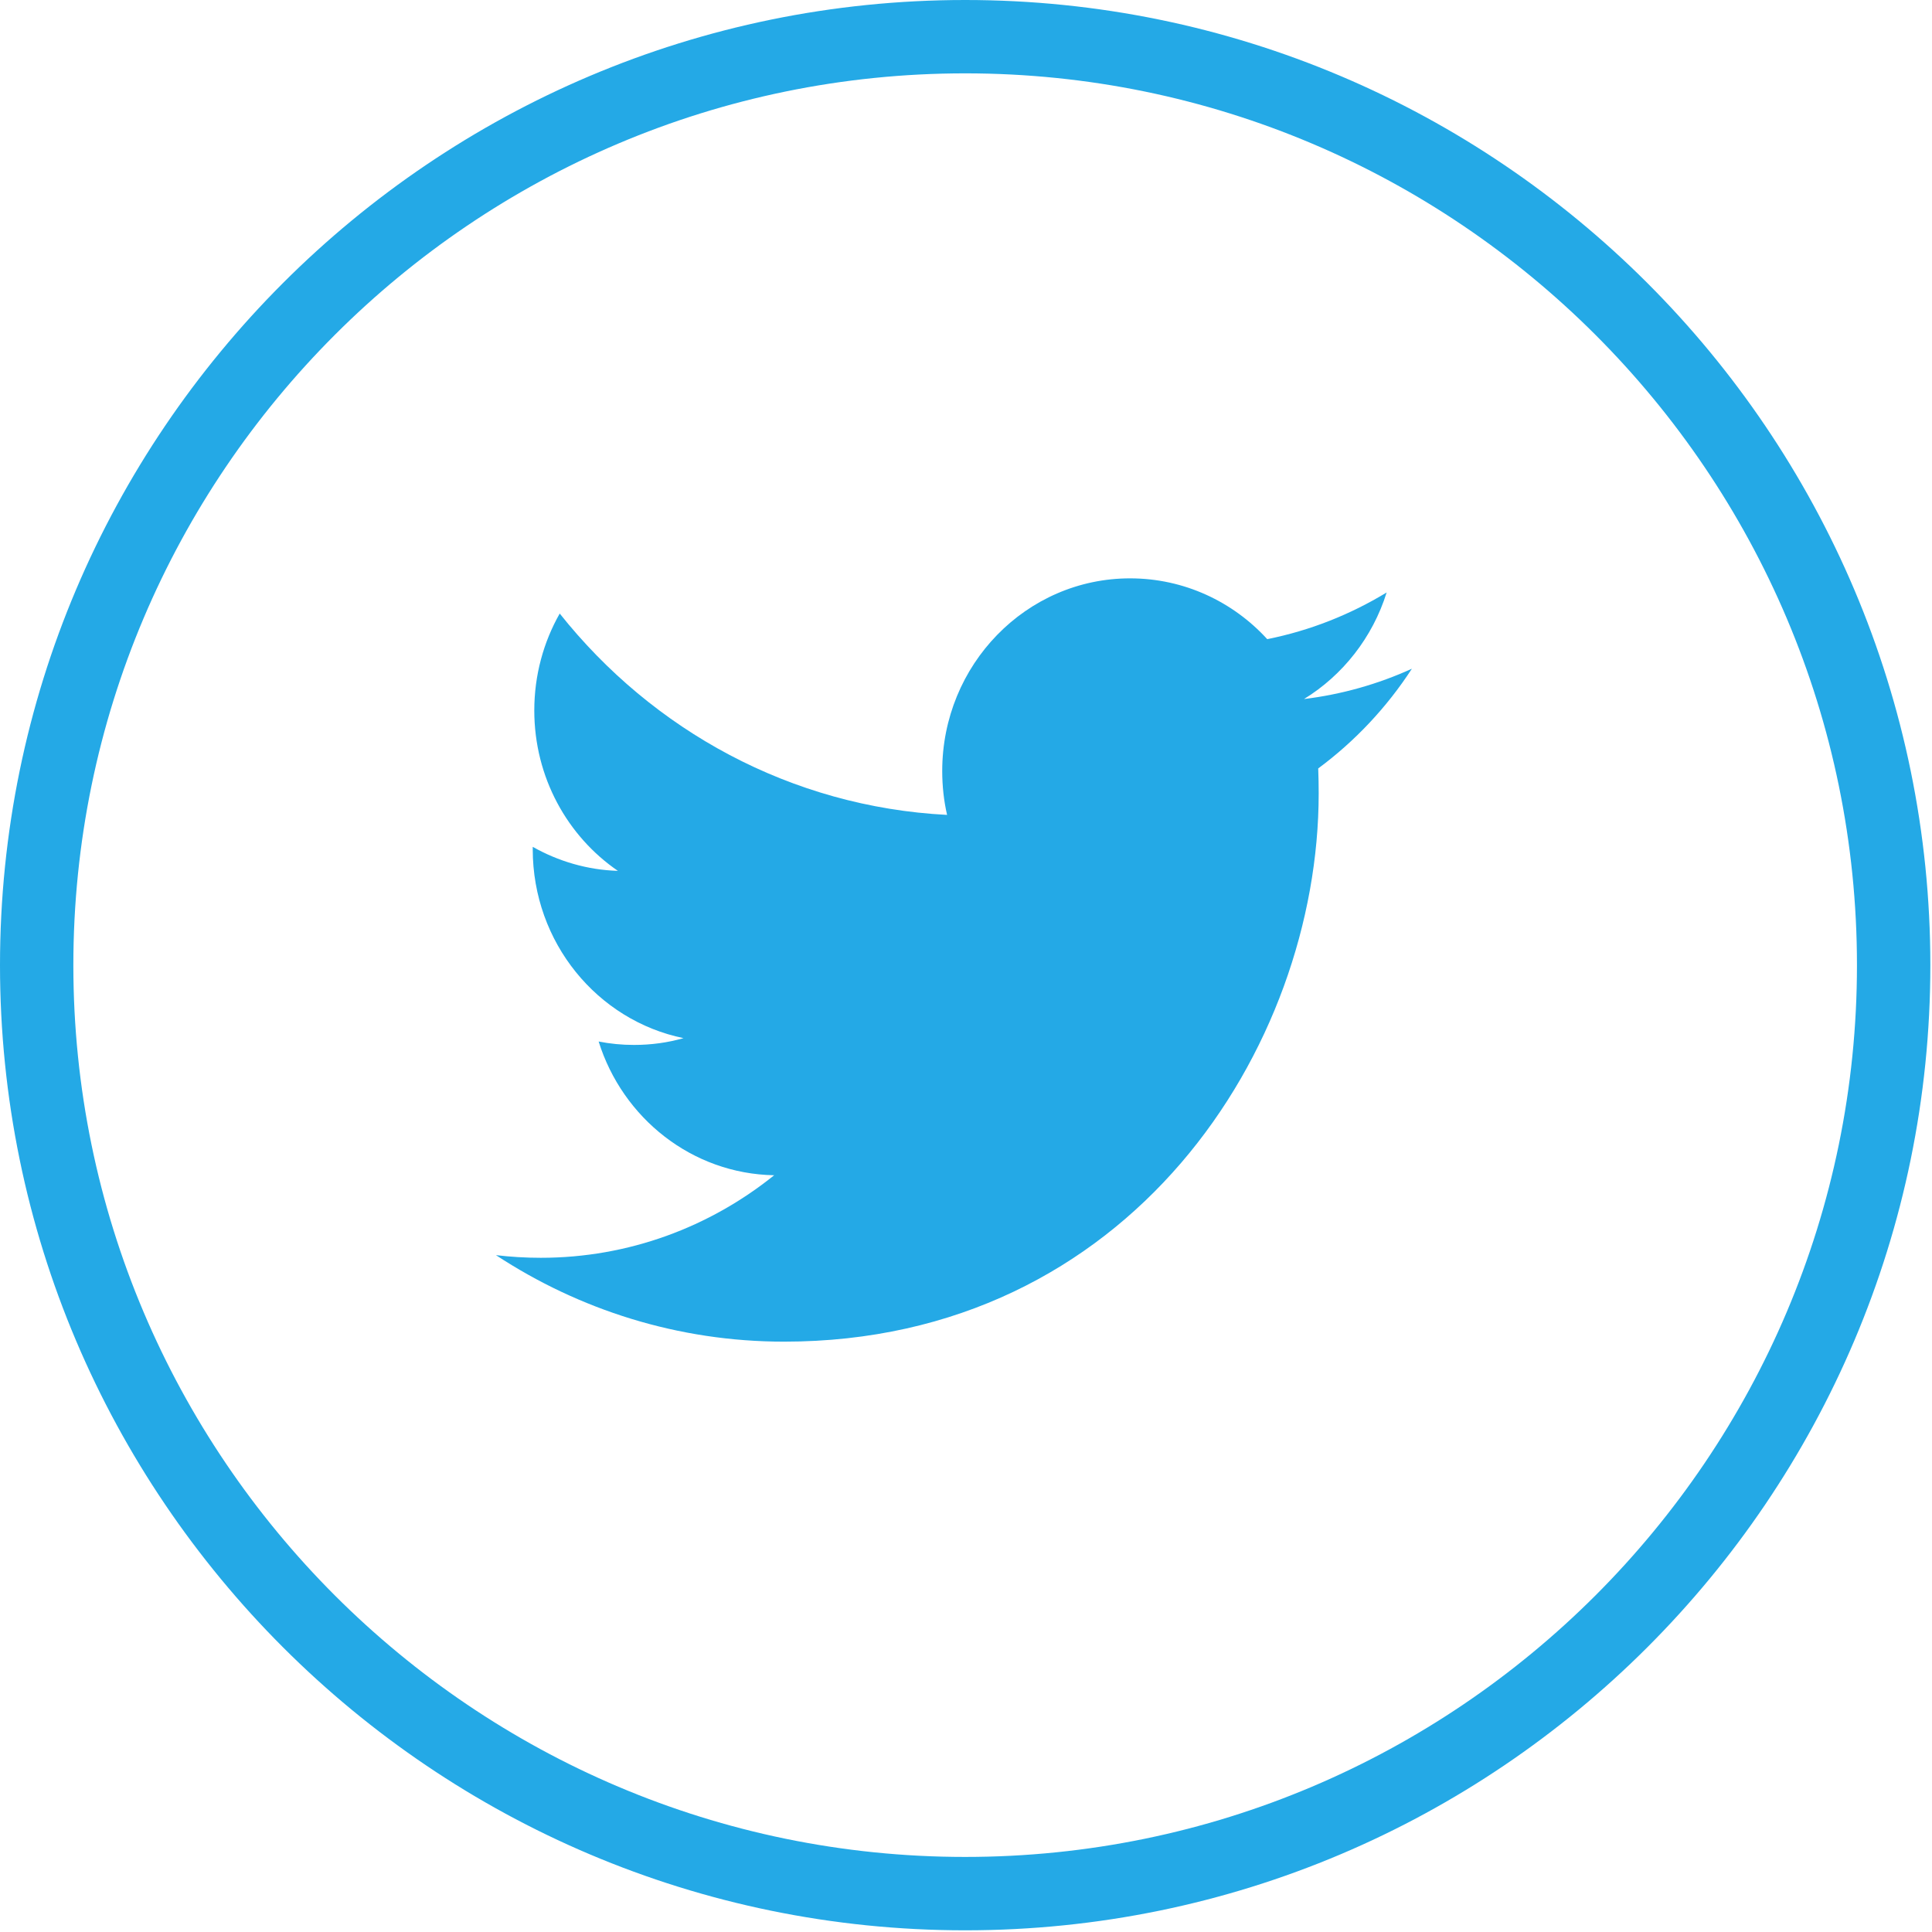
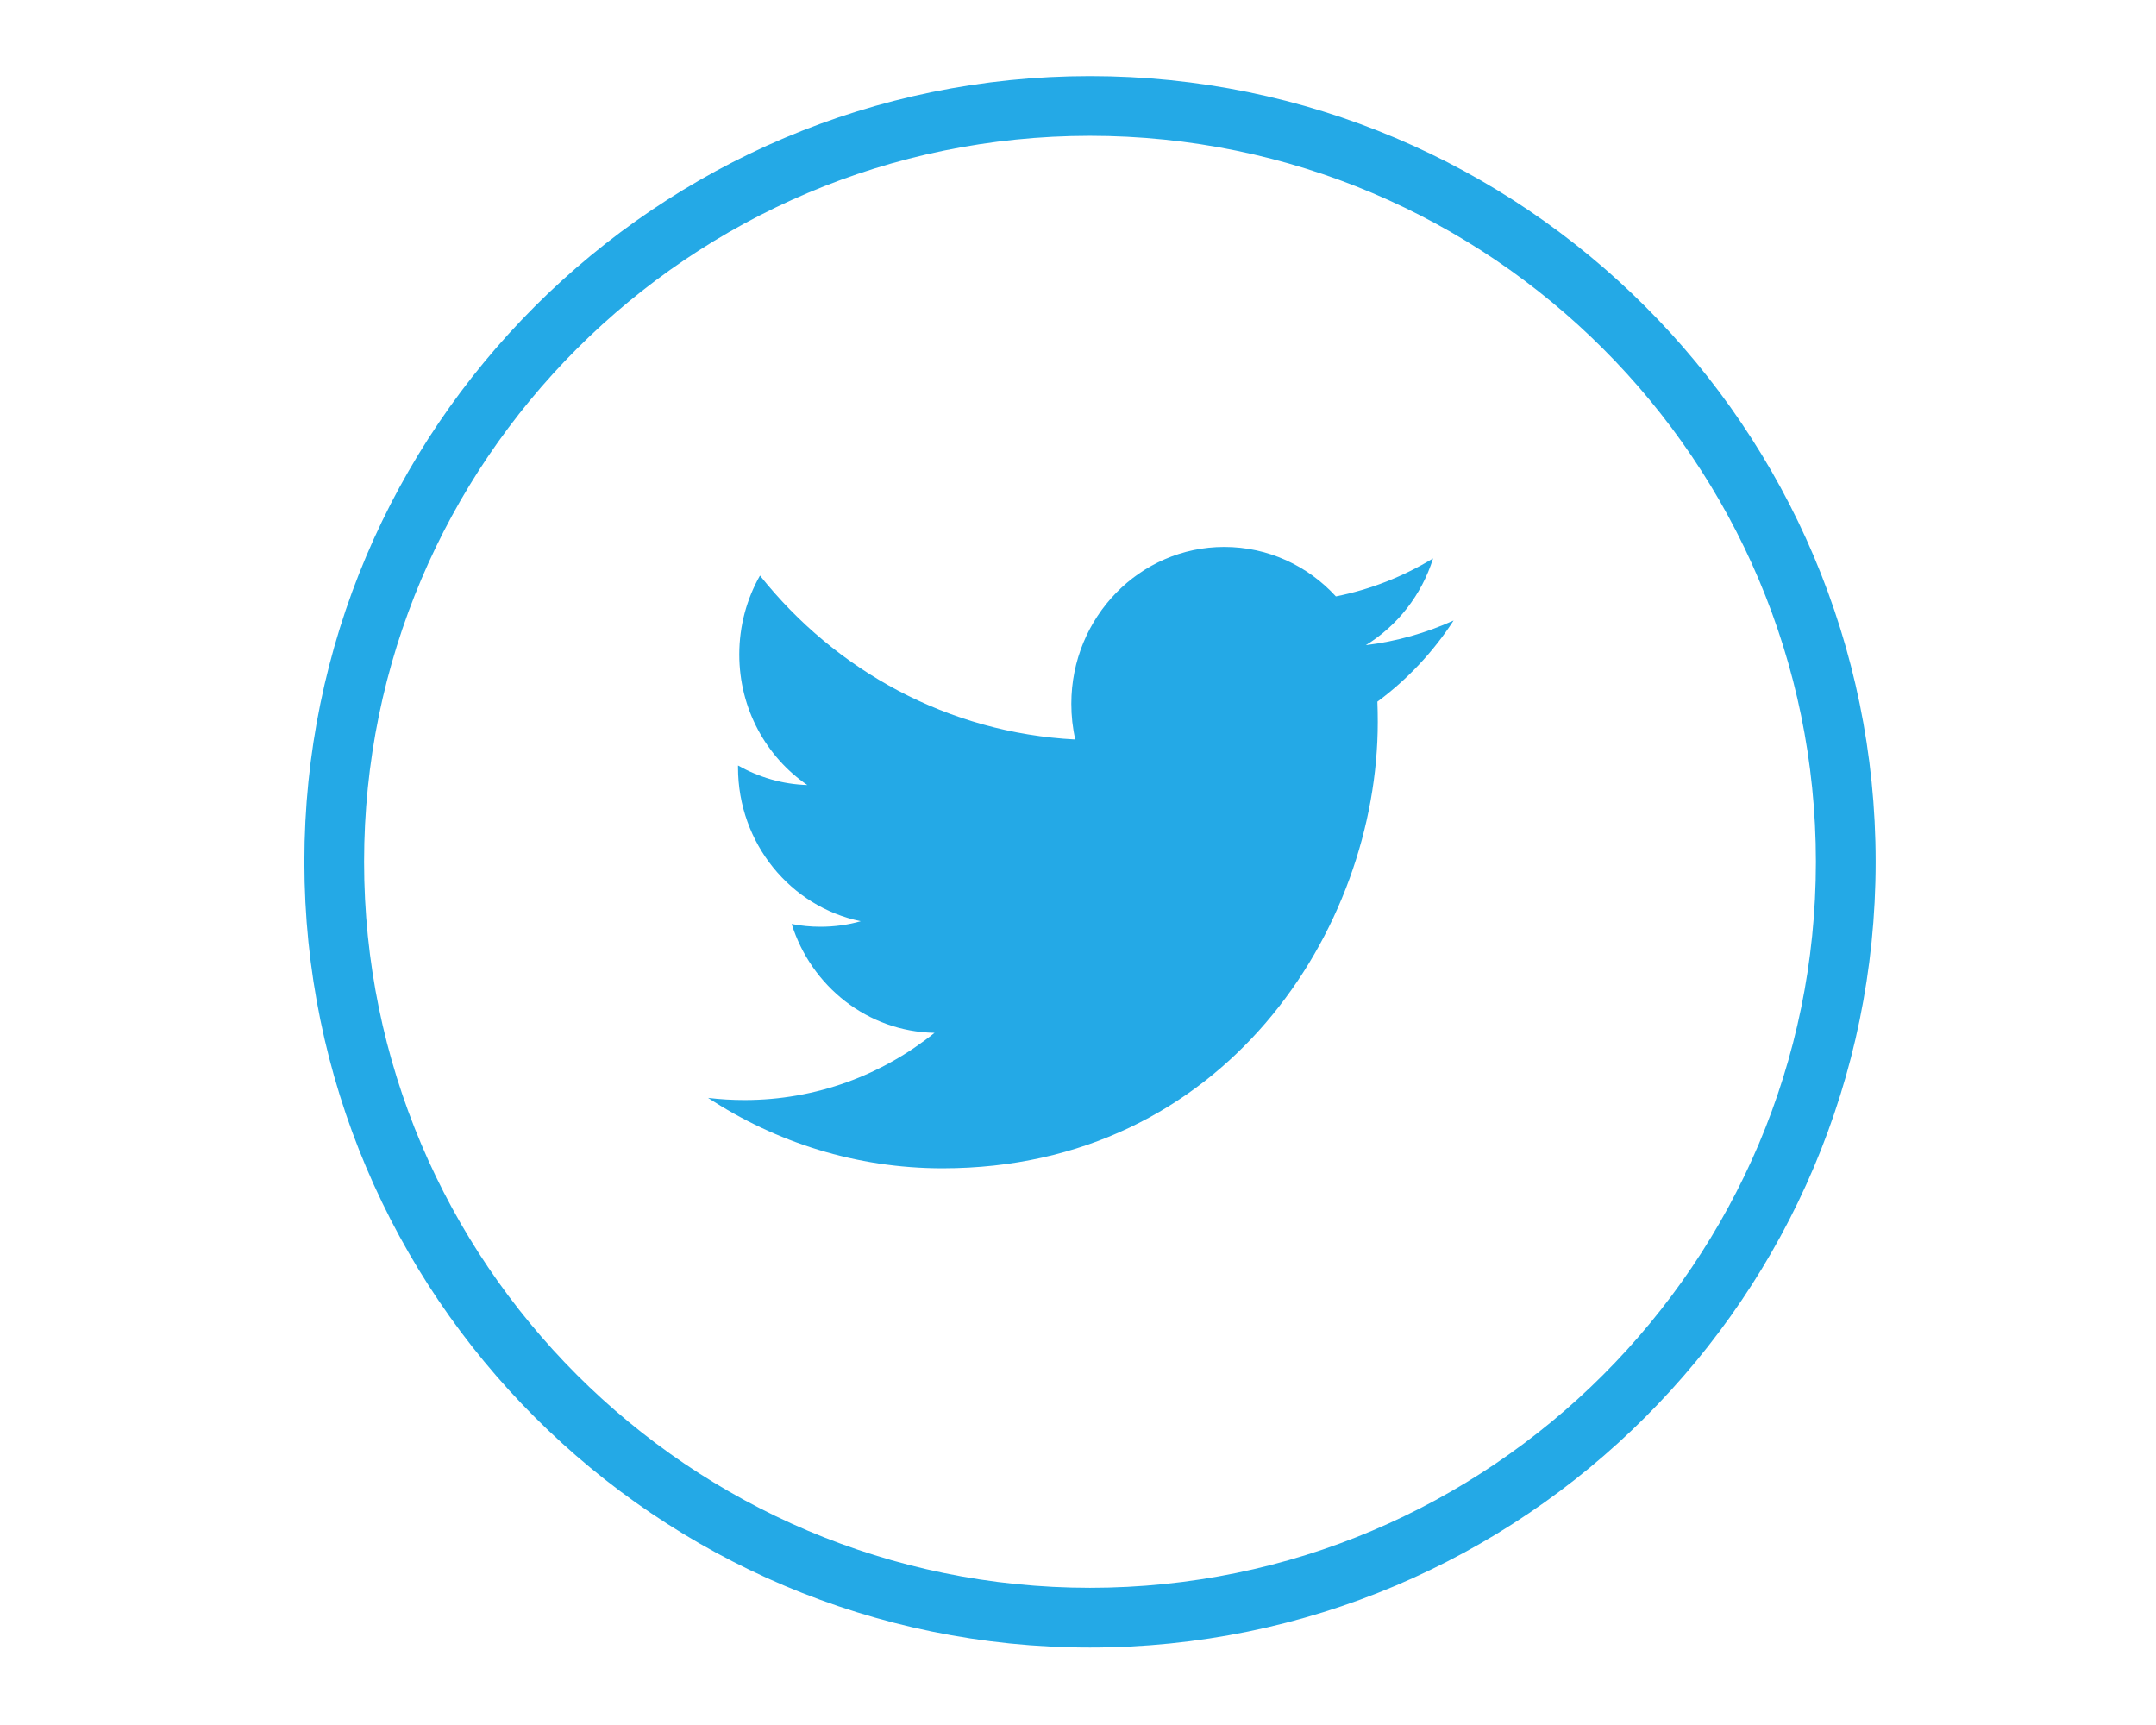
- <svg xmlns="http://www.w3.org/2000/svg" width="62px" height="62px" viewBox="0 0 62 62" version="1.1">
+ <svg xmlns="http://www.w3.org/2000/svg" width="85px" height="68px" viewBox="0 0 85 68" version="1.1">
  <defs />
  <g id="Page-1" stroke="none" stroke-width="1" fill="none" fill-rule="evenodd">
-     <g id="120---iPhone" transform="translate(-21, -21)" fill="#24A9E6">
-       <g id="twitter" transform="translate(21, 21)">
+     <g id="120---iPhone" fill="#24A9E6">
+       <g id="twitter" transform="translate(12, 3)">
        <path d="M30.973,61.946 C13.895,61.946 0,48.052 0,30.973 C0,13.894 13.895,0 30.973,0 C48.052,0 61.947,13.894 61.947,30.973 C61.947,48.052 48.052,61.946 30.973,61.946 L30.973,61.946 Z M30.973,2.354 C15.193,2.354 2.354,15.192 2.354,30.973 C2.354,46.753 15.193,59.591 30.973,59.591 C46.754,59.591 59.592,46.753 59.592,30.973 C59.592,15.192 46.754,2.354 30.973,2.354 L30.973,2.354 Z" id="Twitter-Circle" />
        <path d="M44.499,19.013 C43.333,19.721 42.044,20.236 40.667,20.511 C39.569,19.31 38.001,18.56 36.265,18.56 C32.938,18.56 30.237,21.329 30.237,24.743 C30.237,25.228 30.289,25.699 30.393,26.151 C25.381,25.893 20.938,23.434 17.962,19.689 C17.442,20.605 17.146,21.669 17.146,22.8 C17.146,24.945 18.21,26.838 19.829,27.947 C18.842,27.917 17.91,27.636 17.096,27.176 L17.096,27.252 C17.096,30.249 19.174,32.749 21.935,33.315 C21.43,33.46 20.896,33.533 20.346,33.533 C19.958,33.533 19.579,33.496 19.211,33.423 C19.979,35.879 22.205,37.668 24.844,37.715 C22.781,39.375 20.179,40.364 17.355,40.364 C16.868,40.364 16.387,40.335 15.916,40.279 C18.584,42.031 21.756,43.055 25.16,43.055 C36.254,43.055 42.318,33.634 42.318,25.462 C42.318,25.192 42.313,24.924 42.303,24.66 C43.481,23.788 44.504,22.7 45.309,21.46 C44.23,21.951 43.066,22.284 41.847,22.433 C43.092,21.669 44.048,20.456 44.499,19.013" id="Twitter" />
      </g>
    </g>
  </g>
</svg>
